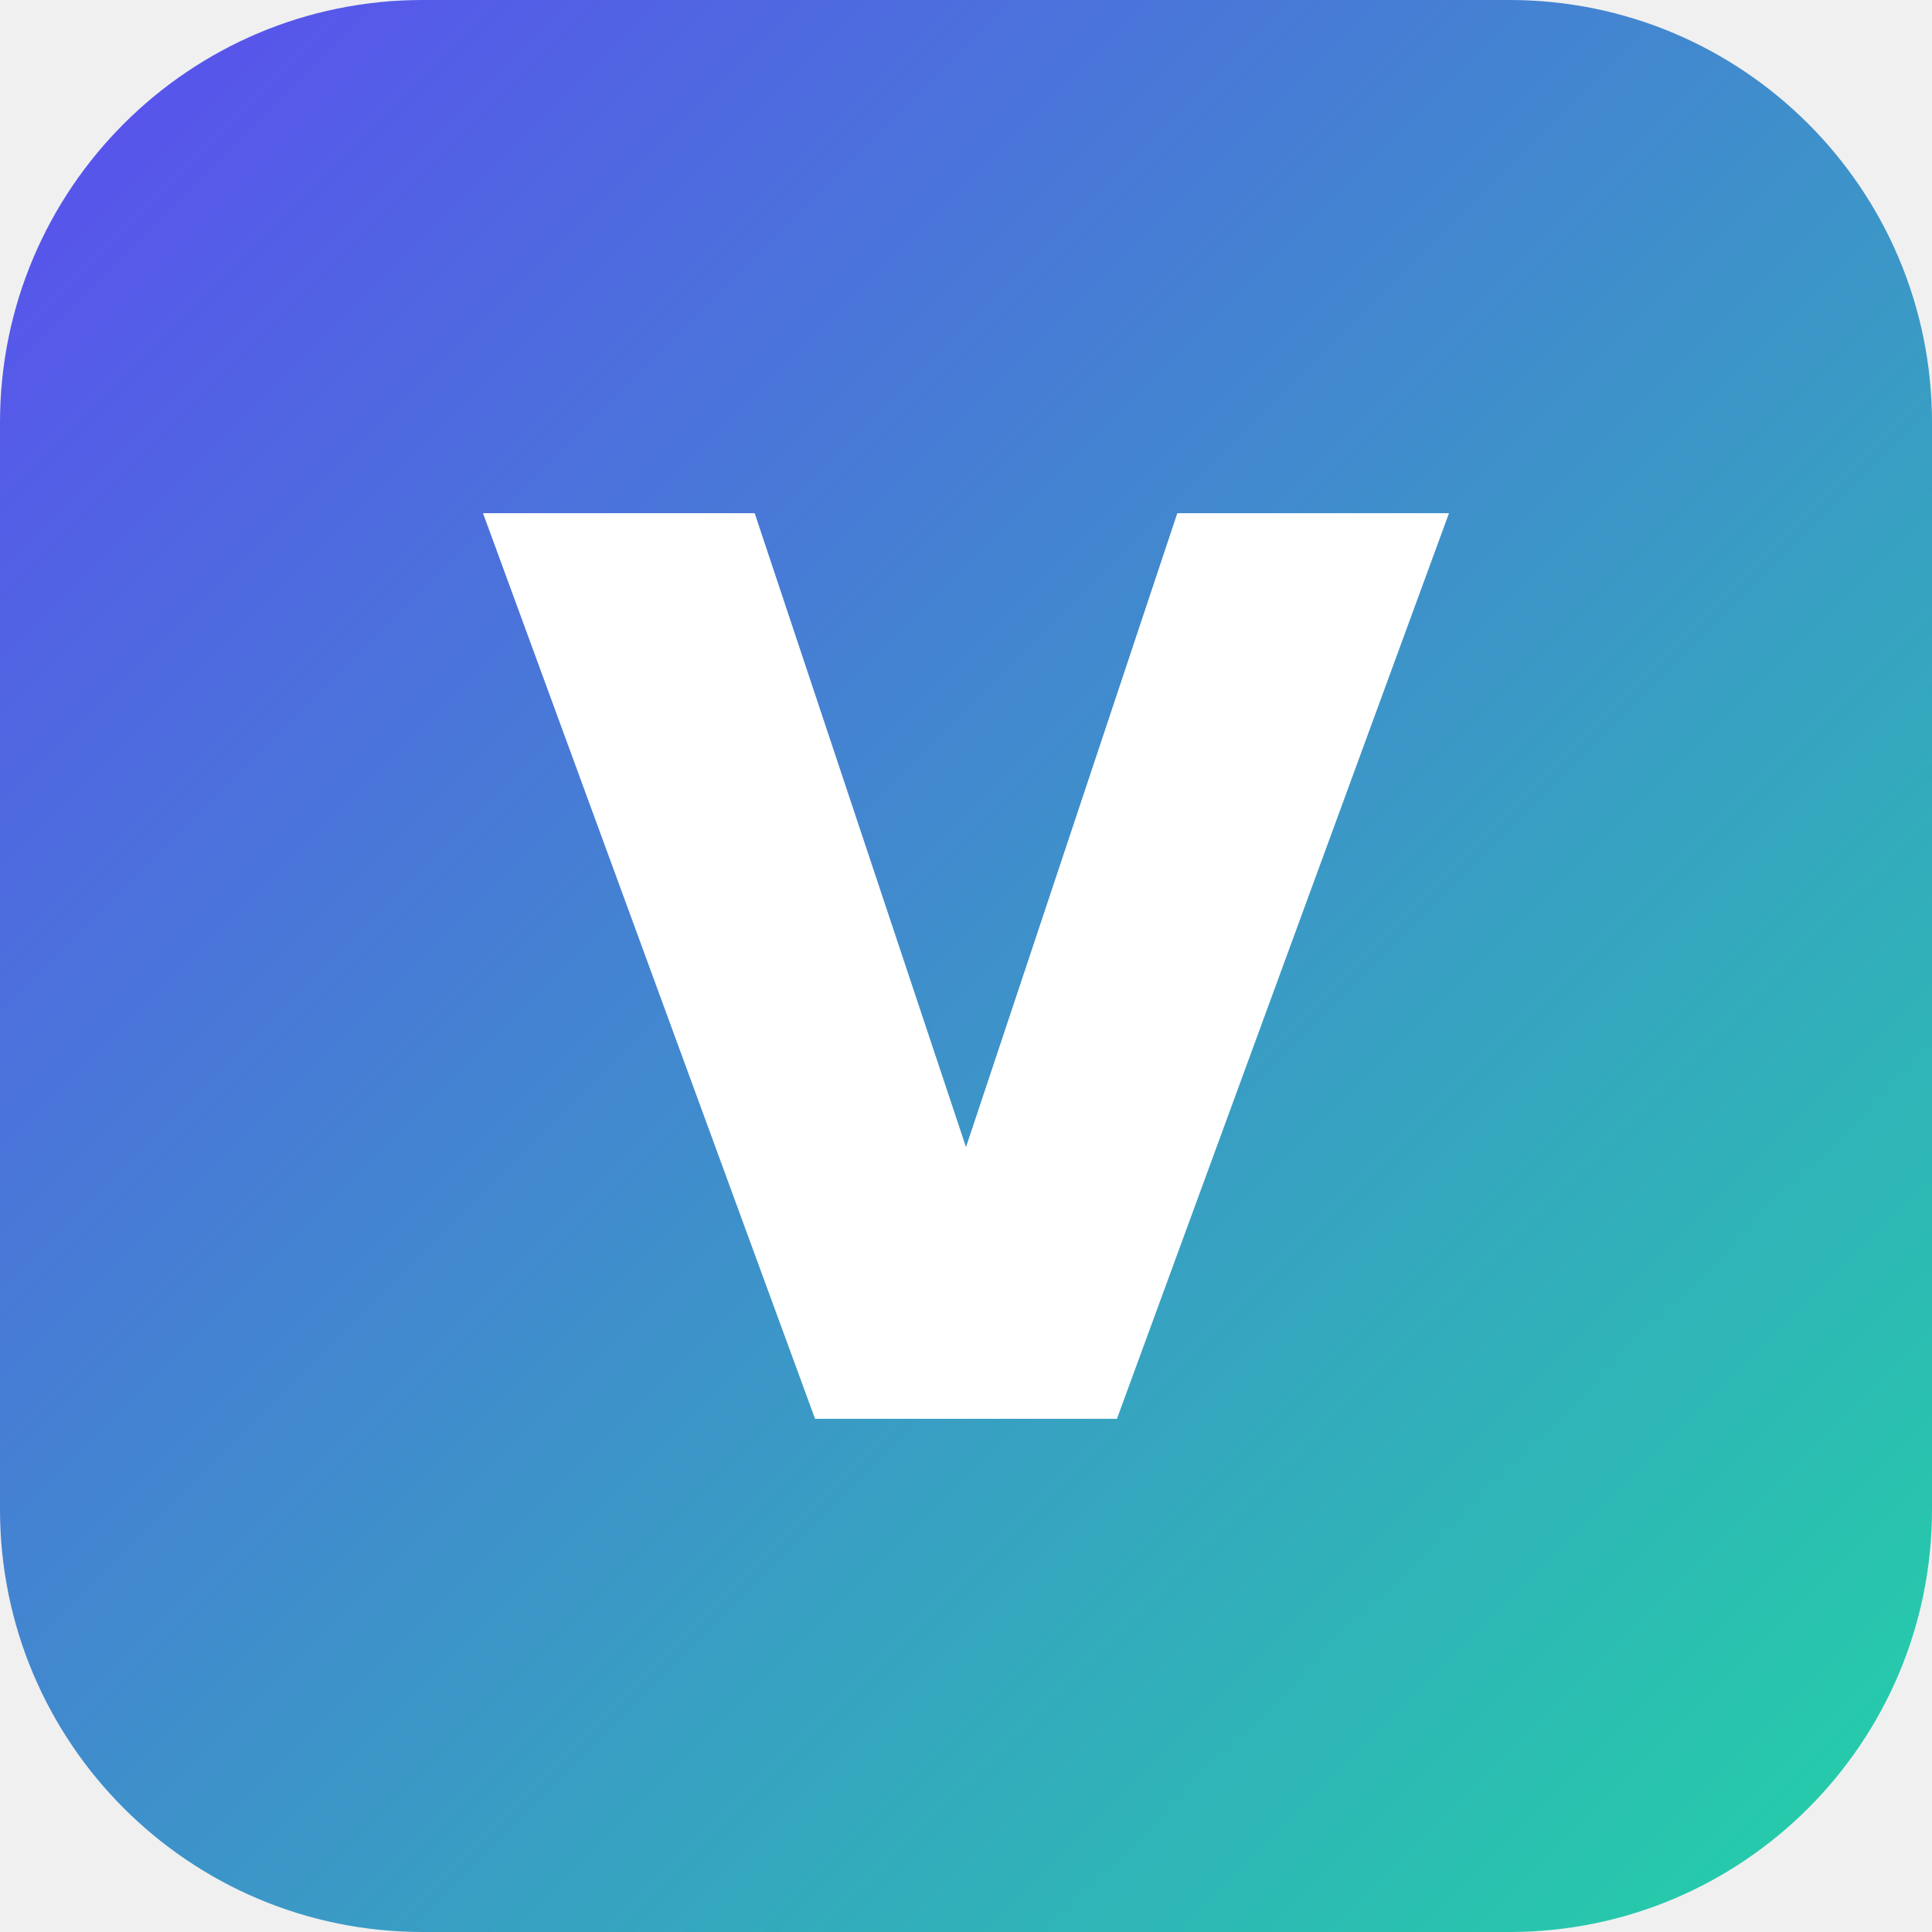
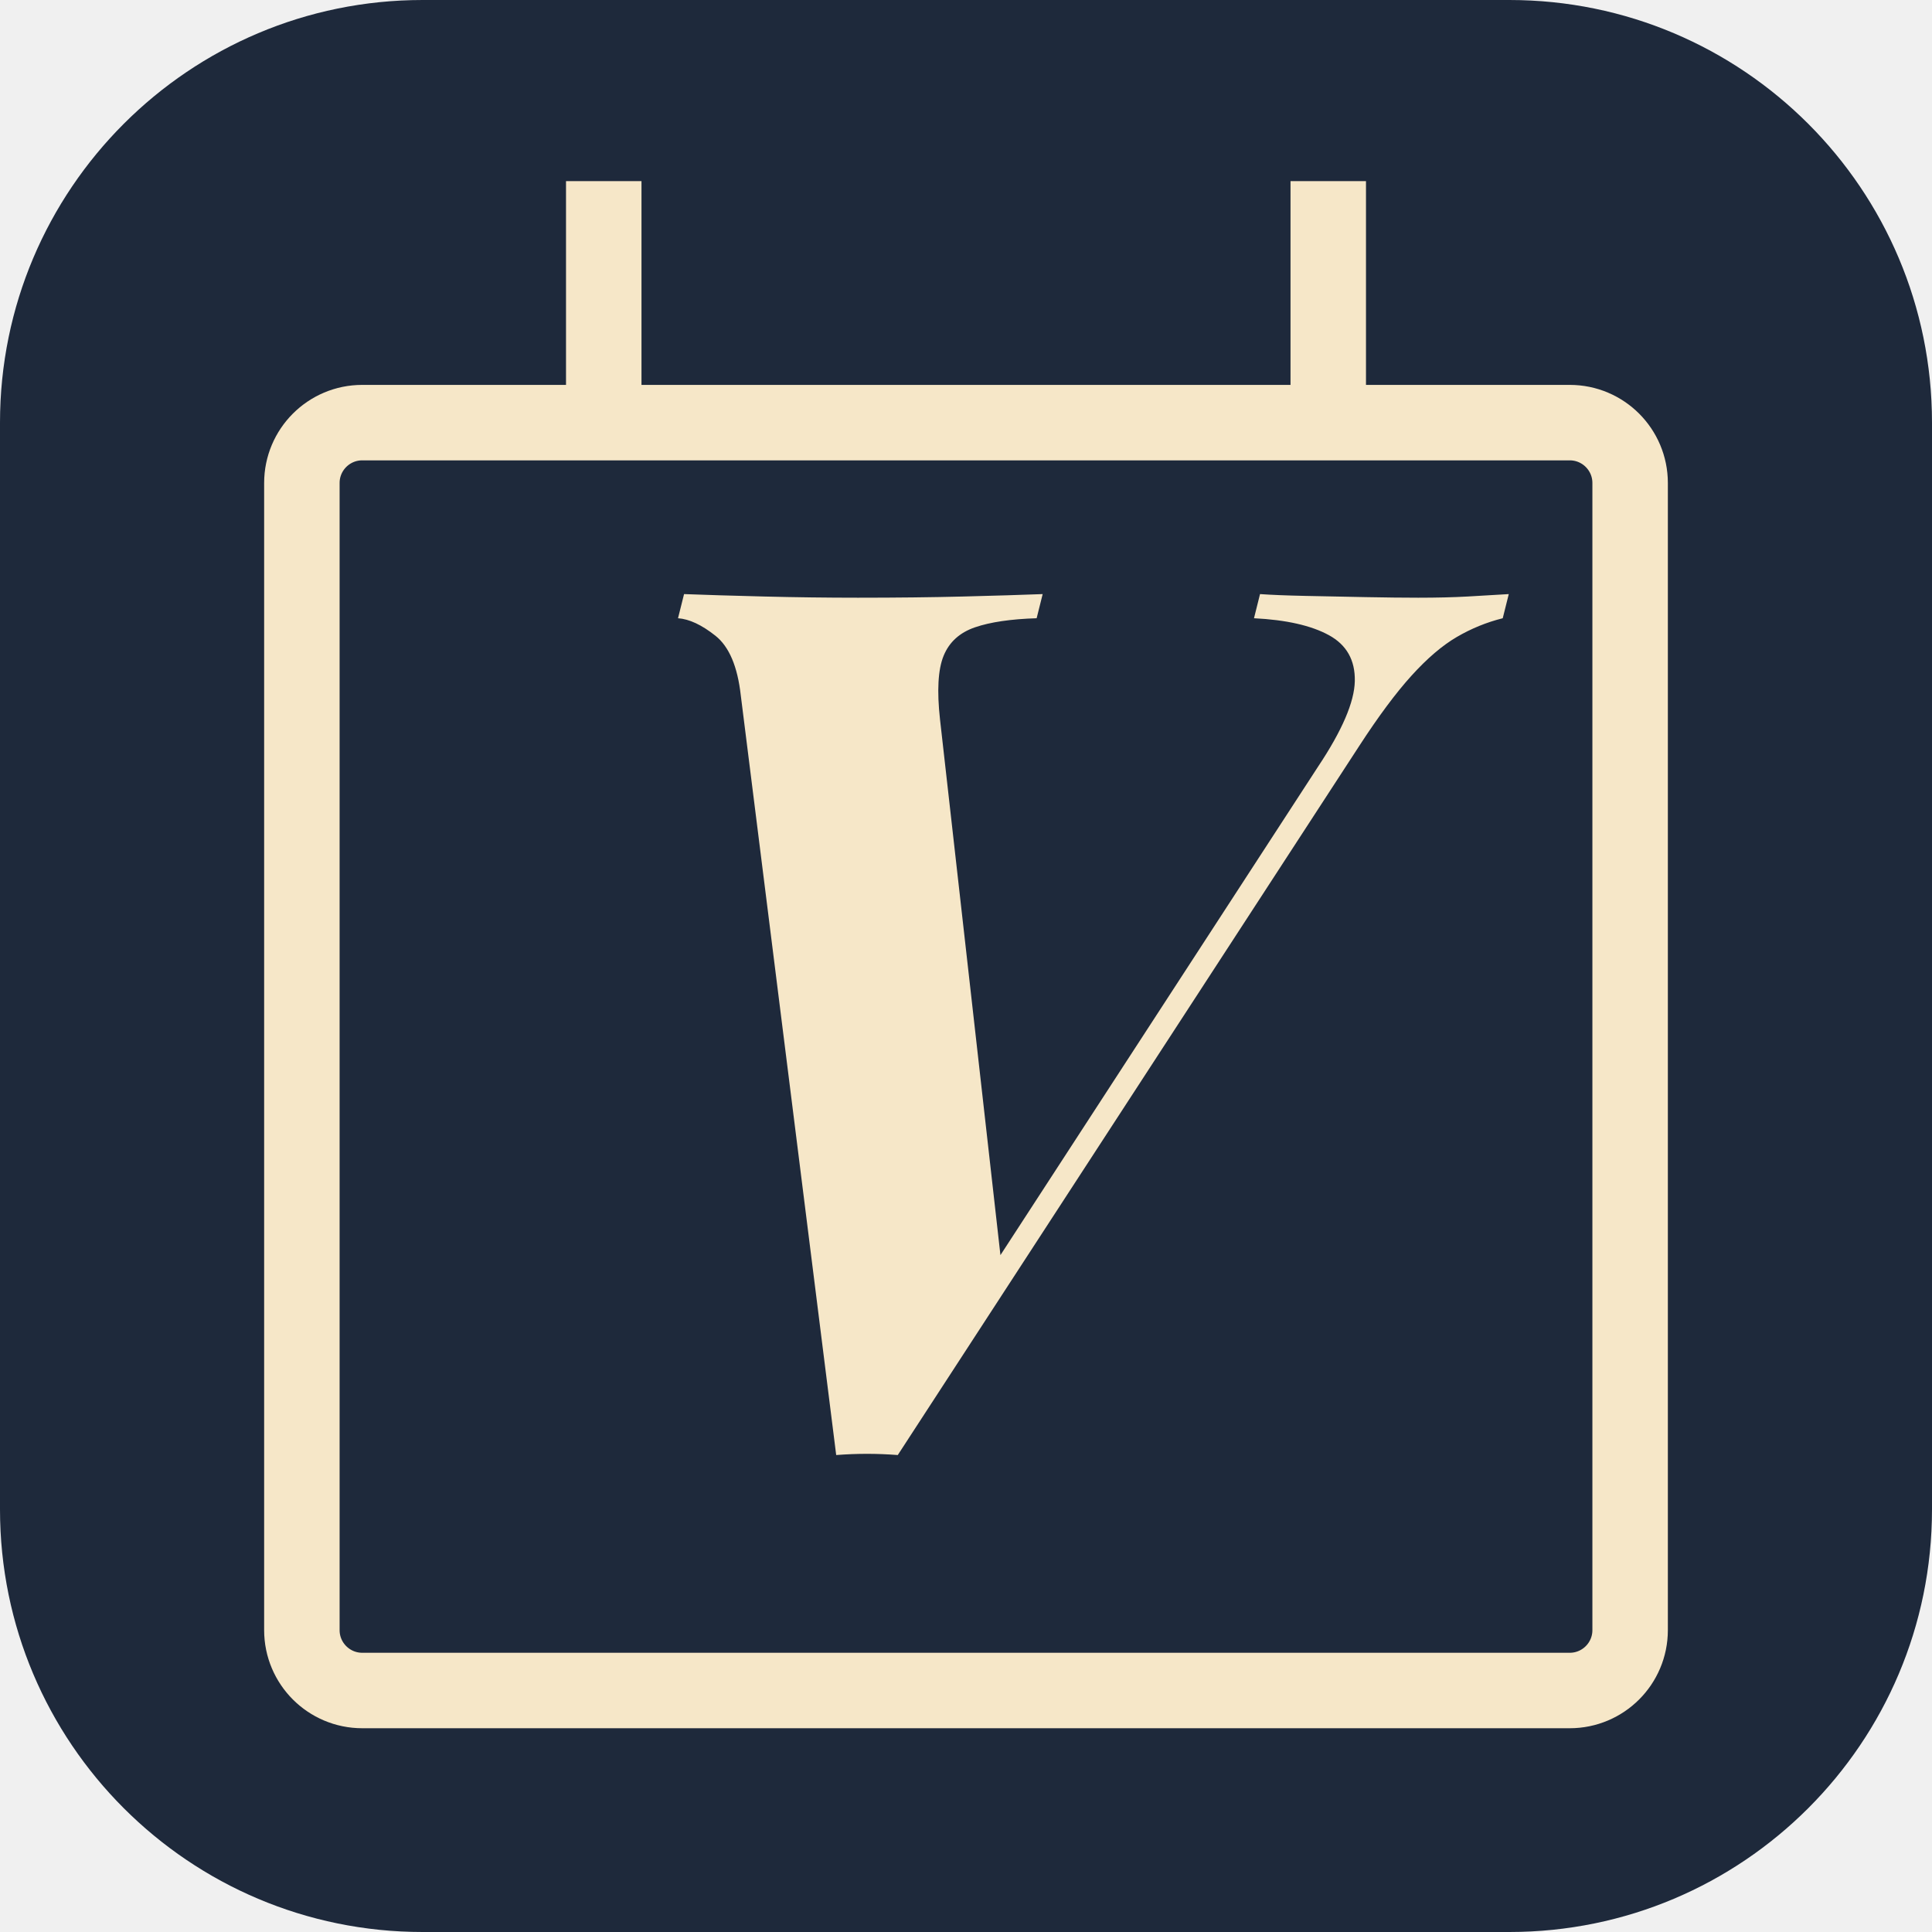
<svg xmlns="http://www.w3.org/2000/svg" viewBox="0 0 64 64">
-   <defs>
-     <linearGradient id="g" x1="0" y1="0" x2="1" y2="1">
-       <stop offset="0" stop-color="#5b4cf0" />
-       <stop offset="1" stop-color="#22d3a6" />
-     </linearGradient>
-   </defs>
-   <rect width="64" height="64" rx="14" fill="url(#g)" />
-   <path d="M16 17h9l7 21 7-21h9L37 47H27z" fill="#fff" />
+   <rect width="64" height="64" rx="14" fill="#1e293b" />
+   <g fill="none" stroke="#f6e7c8" stroke-width="2.5">
+     <path d="M20 6v8M44 6v8" />
+     <rect x="10" y="14" width="44" height="42" rx="2" />
+   </g>
+   <path fill="#f6e7c8" d="M43.66 25.4Q44.86 23.6 44.88 22.56Q44.9 21.52 44.02 21.04Q43.14 20.56 41.54 20.48L41.74 19.68Q42.3 19.72 43.24 19.74Q44.18 19.76 45.22 19.78Q46.26 19.8 46.98 19.8Q47.9 19.8 48.62 19.76Q49.34 19.72 49.98 19.68L49.78 20.48Q48.98 20.68 48.26 21.1Q47.54 21.52 46.76 22.38Q45.98 23.24 45.02 24.72L29.74 48.2Q29.22 48.16 28.72 48.16Q28.22 48.16 27.7 48.2L24.54 23.04Q24.38 21.6 23.7 21.06Q23.02 20.52 22.46 20.48L22.66 19.68Q23.7 19.72 25.3 19.76Q26.9 19.8 28.42 19.8Q30.34 19.8 31.92 19.76Q33.5 19.72 34.54 19.68L34.34 20.48Q33.06 20.52 32.3 20.78Q31.54 21.04 31.26 21.72Q30.98 22.4 31.14 23.84L33.22 42.28L32.06 43.24Z" />
</svg>
